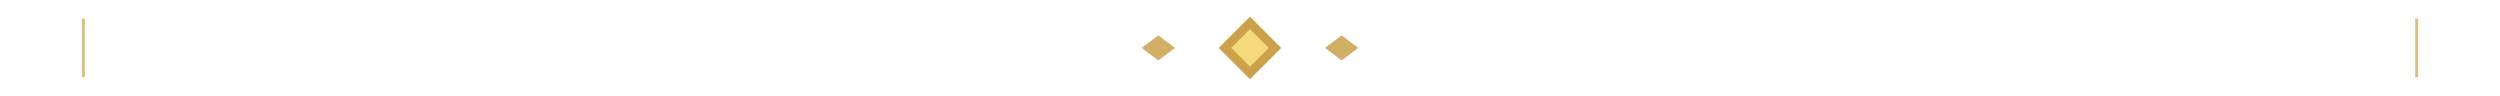
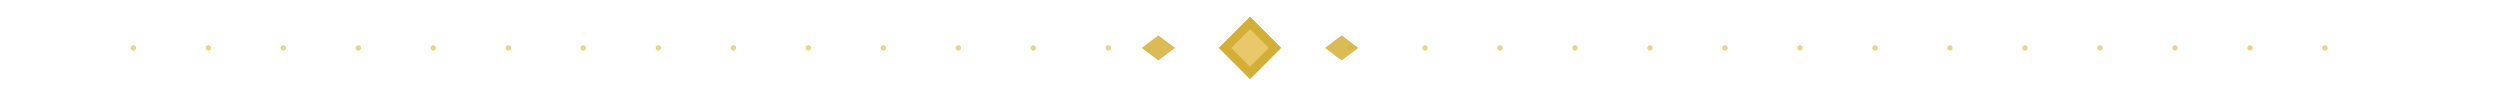
<svg xmlns="http://www.w3.org/2000/svg" viewBox="0 0 1200 46" width="1200" height="46">
  <defs>
    <linearGradient id="gd_domovoy_ritual" x1="0" y1="0" x2="1" y2="0">
-       <stop offset="0" stop-color="#8A7040" stop-opacity="0" />
-       <stop offset="0.16" stop-color="#8A7040" />
-       <stop offset="0.84" stop-color="#8A7040" />
-       <stop offset="1" stop-color="#8A7040" stop-opacity="0" />
+       <stop offset="0" stop-color="#B79F7E" stop-opacity="0" />
+       <stop offset="0.16" stop-color="#B79F7E" />
+       <stop offset="0.84" stop-color="#B79F7E" />
+       <stop offset="1" stop-color="#B79F7E" stop-opacity="0" />
    </linearGradient>
  </defs>
-   <line x1="40" y1="23" x2="540" y2="23" stroke="url(#gd_domovoy_ritual)" stroke-width="1.6" />
-   <line x1="660" y1="23" x2="1160" y2="23" stroke="url(#gd_domovoy_ritual)" stroke-width="1.6" />
-   <path d="M 600 8 L 615 23 L 600 38 L 585 23 Z" fill="#C9A24B" />
-   <path d="M 600 14 L 609 23 L 600 32 L 591 23 Z" fill="#F6D97A" />
-   <path d="M 556 17 L 564 23 L 556 29 L 548 23 Z" fill="#C9A24B" opacity="0.85" />
-   <path d="M 644 17 L 652 23 L 644 29 L 636 23 Z" fill="#C9A24B" opacity="0.85" />
-   <line x1="40" y1="9" x2="40" y2="37" stroke="#C9A24B" stroke-width="1.4" opacity="0.7" />
-   <line x1="1160" y1="9" x2="1160" y2="37" stroke="#C9A24B" stroke-width="1.4" opacity="0.7" />
+   <line x1="40" y1="23" x2="540" y2="23" stroke="url(#gd_domovoy_ritual)" stroke-width="1.4" />
+   <line x1="660" y1="23" x2="1160" y2="23" stroke="url(#gd_domovoy_ritual)" stroke-width="1.4" />
+   <circle cx="64" cy="23" r="1.3" fill="#E8C868" opacity="0.8" />
+   <circle cx="100" cy="23" r="1.3" fill="#E8C868" opacity="0.8" />
+   <circle cx="136" cy="23" r="1.3" fill="#E8C868" opacity="0.8" />
+   <circle cx="172" cy="23" r="1.3" fill="#E8C868" opacity="0.8" />
+   <circle cx="208" cy="23" r="1.3" fill="#E8C868" opacity="0.8" />
+   <circle cx="244" cy="23" r="1.3" fill="#E8C868" opacity="0.8" />
+   <circle cx="280" cy="23" r="1.3" fill="#E8C868" opacity="0.8" />
+   <circle cx="316" cy="23" r="1.3" fill="#E8C868" opacity="0.8" />
+   <circle cx="352" cy="23" r="1.3" fill="#E8C868" opacity="0.8" />
+   <circle cx="388" cy="23" r="1.3" fill="#E8C868" opacity="0.8" />
+   <circle cx="424" cy="23" r="1.3" fill="#E8C868" opacity="0.8" />
+   <circle cx="460" cy="23" r="1.3" fill="#E8C868" opacity="0.8" />
+   <circle cx="496" cy="23" r="1.3" fill="#E8C868" opacity="0.8" />
+   <circle cx="532" cy="23" r="1.3" fill="#E8C868" opacity="0.8" />
+   <circle cx="648" cy="23" r="1.3" fill="#E8C868" opacity="0.8" />
+   <circle cx="684" cy="23" r="1.3" fill="#E8C868" opacity="0.8" />
+   <circle cx="720" cy="23" r="1.3" fill="#E8C868" opacity="0.8" />
+   <circle cx="756" cy="23" r="1.3" fill="#E8C868" opacity="0.8" />
+   <circle cx="792" cy="23" r="1.3" fill="#E8C868" opacity="0.8" />
+   <circle cx="828" cy="23" r="1.3" fill="#E8C868" opacity="0.8" />
+   <circle cx="864" cy="23" r="1.3" fill="#E8C868" opacity="0.8" />
+   <circle cx="900" cy="23" r="1.3" fill="#E8C868" opacity="0.8" />
+   <circle cx="936" cy="23" r="1.3" fill="#E8C868" opacity="0.8" />
+   <circle cx="972" cy="23" r="1.3" fill="#E8C868" opacity="0.8" />
+   <circle cx="1008" cy="23" r="1.3" fill="#E8C868" opacity="0.8" />
+   <circle cx="1044" cy="23" r="1.3" fill="#E8C868" opacity="0.8" />
+   <circle cx="1080" cy="23" r="1.3" fill="#E8C868" opacity="0.8" />
+   <circle cx="1116" cy="23" r="1.3" fill="#E8C868" opacity="0.8" />
+   <path d="M 600 8 L 615 23 L 600 38 L 585 23 Z" fill="#D4AF37" />
+   <path d="M 600 14 L 609 23 L 600 32 L 591 23 Z" fill="#E8C868" />
+   <path d="M 556 17 L 564 23 L 556 29 L 548 23 Z" fill="#D4AF37" opacity="0.85" />
+   <path d="M 644 17 L 652 23 L 644 29 L 636 23 Z" fill="#D4AF37" opacity="0.85" />
</svg>
